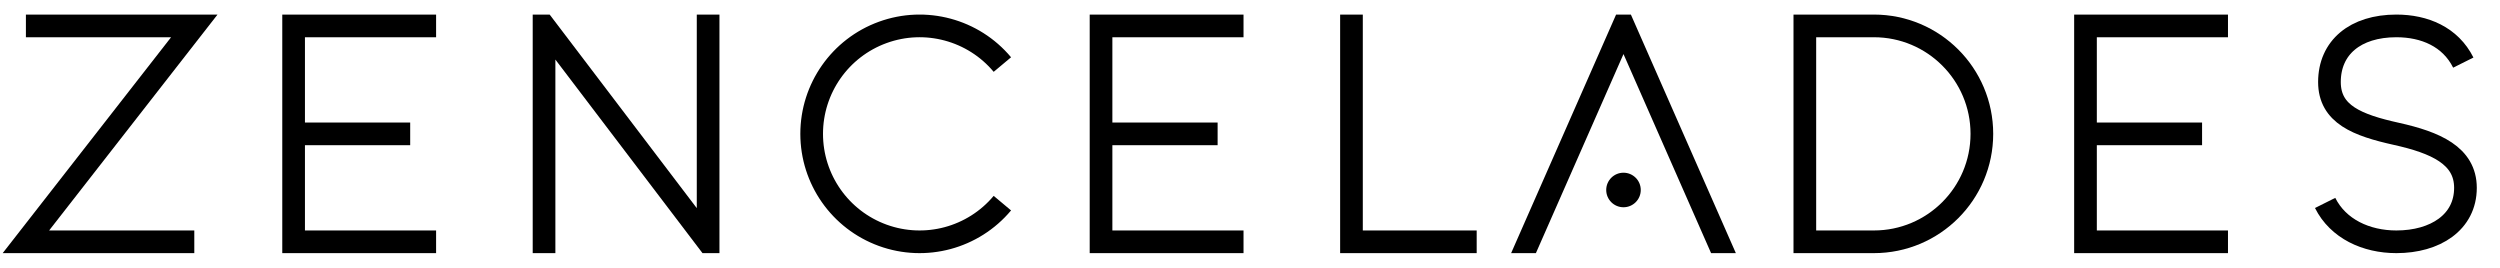
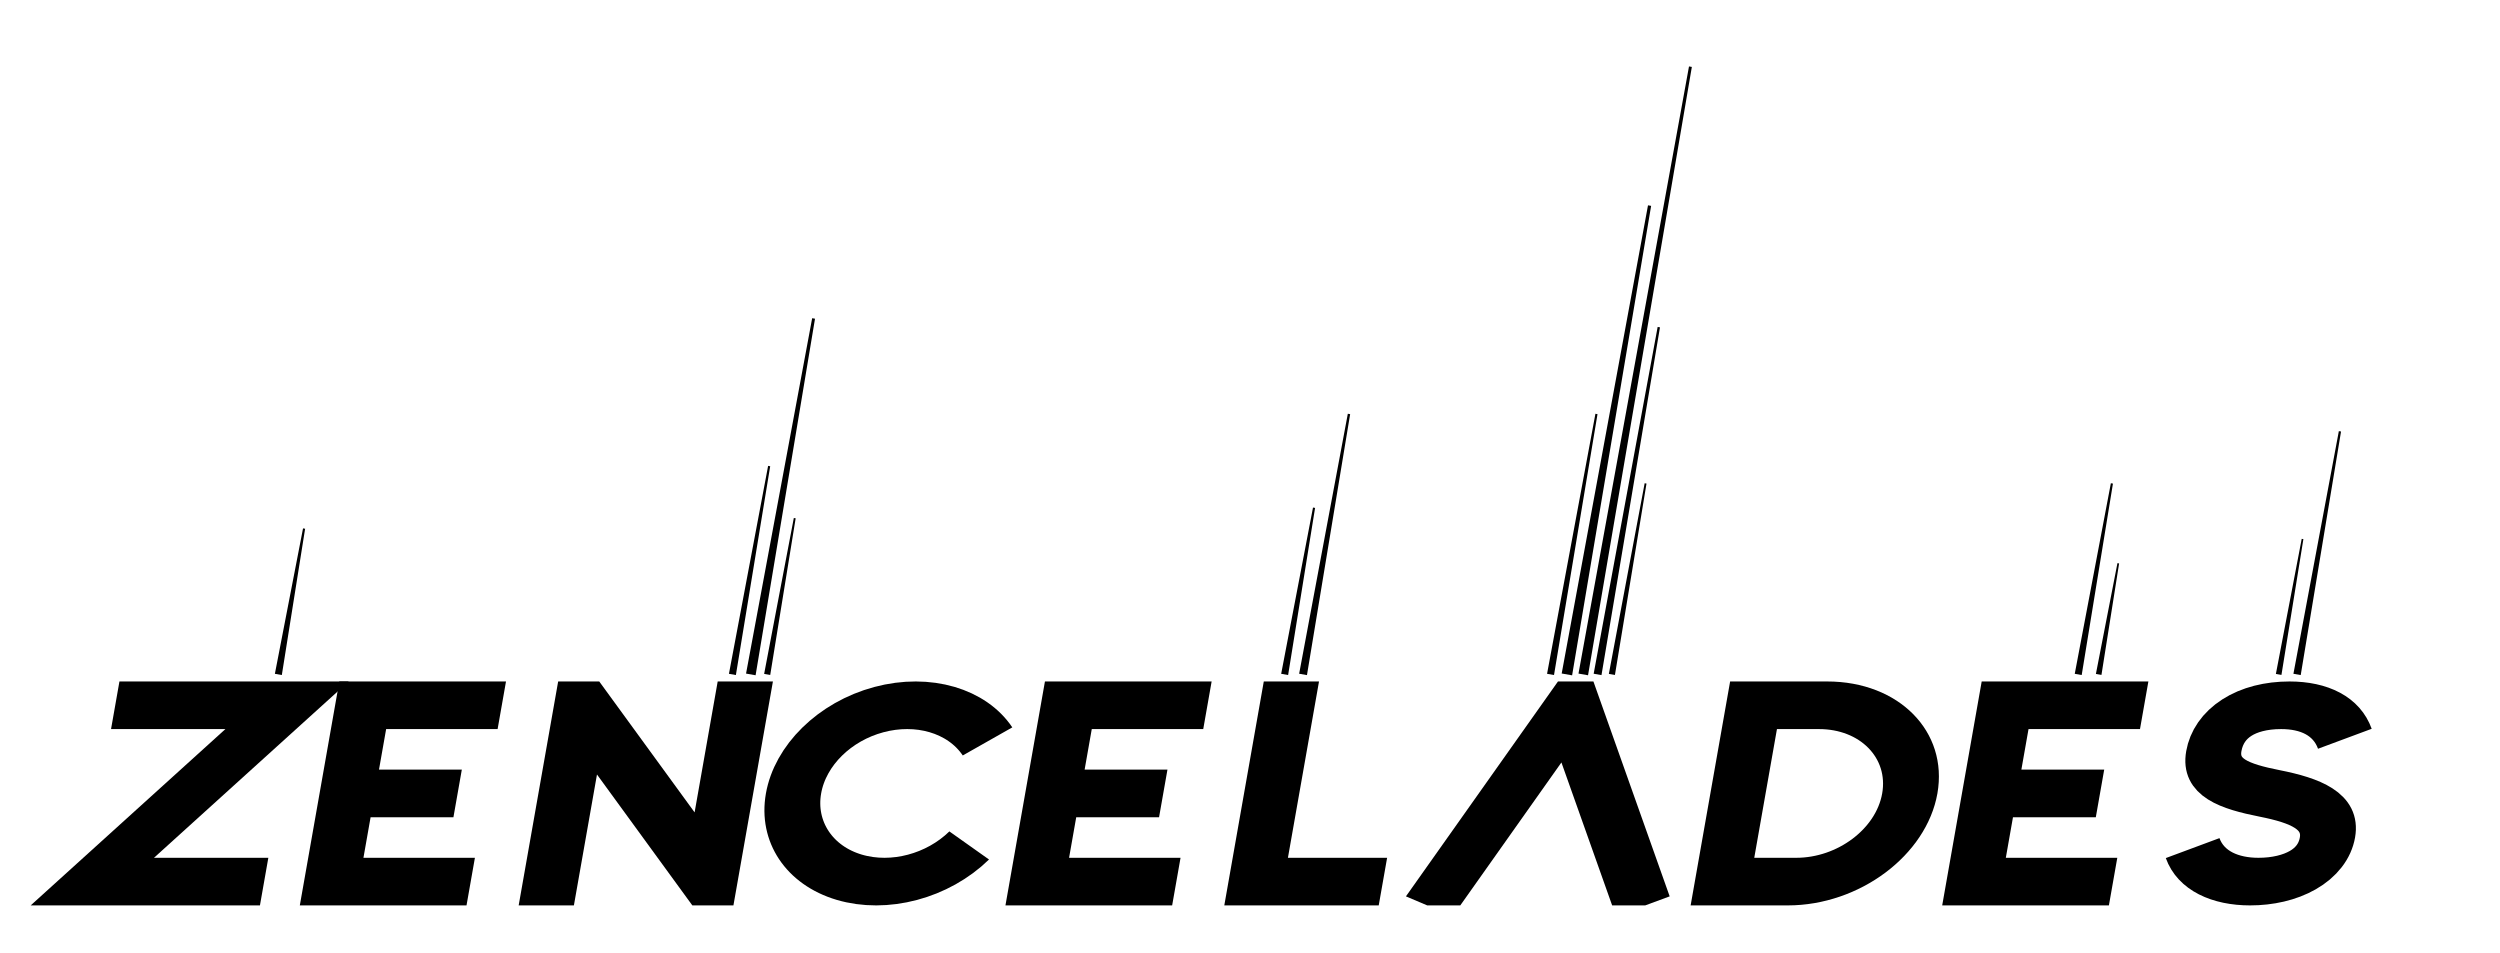
- <svg xmlns="http://www.w3.org/2000/svg" viewBox="-12 -12 1158 124" role="img" aria-labelledby="t">
-   <clipPath id="caps">
-     <rect x="-20" y="-5.25" width="1224" height="110.5" />
+ <svg xmlns="http://www.w3.org/2000/svg" viewBox="-70 -400 1417.88 540" role="img" aria-labelledby="t">
+   <clipPath id="wc0">
+     <rect x="-60" y="-13.5" width="1213" height="127" />
  </clipPath>
-   <g clip-path="url(#caps)">
-     <path transform="translate(0,0)" d="M0,0 H78 L0,100 H78" fill="none" stroke="currentColor" stroke-width="10.5" stroke-linejoin="miter" stroke-miterlimit="6" />
-     <path transform="translate(124,0)" d="M66,0 H0 V100 H66 M0,50 H54" fill="none" stroke="currentColor" stroke-width="10.5" stroke-linejoin="miter" stroke-miterlimit="6" />
-     <path transform="translate(240,0)" d="M0,112 V0 L76,100 V-12" fill="none" stroke="currentColor" stroke-width="10.5" stroke-linejoin="miter" stroke-miterlimit="6" />
-     <path transform="translate(366,0)" d="M86.3,17.9 A50,50 0 1 0 86.3,82.1" fill="none" stroke="currentColor" stroke-width="10.5" stroke-linejoin="miter" stroke-miterlimit="6" />
-     <path transform="translate(498,0)" d="M66,0 H0 V100 H66 M0,50 H54" fill="none" stroke="currentColor" stroke-width="10.5" stroke-linejoin="miter" stroke-miterlimit="6" />
-     <path transform="translate(614,0)" d="M0,-12 V100 H58" fill="none" stroke="currentColor" stroke-width="10.5" stroke-linejoin="miter" stroke-miterlimit="6" />
-     <path transform="translate(696,0)" d="M-4.4,110 L44,0 L92.4,110" fill="none" stroke="currentColor" stroke-width="10.5" stroke-linejoin="miter" stroke-miterlimit="6" />
-     <circle cx="740" cy="76" r="8" fill="currentColor" />
-     <path transform="translate(824,0)" d="M0,0 V100 H32 A50,50 0 0 0 32,0 Z" fill="none" stroke="currentColor" stroke-width="10.5" stroke-linejoin="miter" stroke-miterlimit="6" />
-     <path transform="translate(954,0)" d="M66,0 H0 V100 H66 M0,50 H54" fill="none" stroke="currentColor" stroke-width="10.5" stroke-linejoin="miter" stroke-miterlimit="6" />
-     <path transform="translate(1062,0)" d="M67,17 C61,5 49,0 36,0 C17,0 5,10 5,26 C5,41 18,46 36,50 C54,54 68,60 68,75 C68,91 54,100 36,100 C22,100 9,94 3,82" fill="none" stroke="currentColor" stroke-width="10.5" stroke-linejoin="miter" stroke-miterlimit="6" />
+   <clipPath id="wc1">
+     <rect x="-60" y="-16" width="1213" height="132" />
+   </clipPath>
+   <g transform="skewX(-10) scale(1.16,1)">
+     <g clip-path="url(#wc0)">
+       <path transform="translate(0,0)" d="M-4,0 H80 L0,100 H84" fill="none" stroke="currentColor" stroke-width="27" stroke-linejoin="miter" stroke-miterlimit="5" />
+       <path transform="translate(117,0)" d="M68,0 H0 V100 H68 M0,50 H54" fill="none" stroke="currentColor" stroke-width="27" stroke-linejoin="miter" stroke-miterlimit="5" />
+       <path transform="translate(224,0)" d="M0,114 V0 L78,100 V-14" fill="none" stroke="currentColor" stroke-width="27" stroke-linejoin="miter" stroke-miterlimit="5" />
+       <path transform="translate(341,0)" d="M84.6,20.5 A50,50 0 1 0 84.6,79.5" fill="none" stroke="currentColor" stroke-width="27" stroke-linejoin="miter" stroke-miterlimit="5" />
+       <path transform="translate(462,0)" d="M68,0 H0 V100 H68 M0,50 H54" fill="none" stroke="currentColor" stroke-width="27" stroke-linejoin="miter" stroke-miterlimit="5" />
+       <path transform="translate(569,0)" d="M0,-14 V100 H62" fill="none" stroke="currentColor" stroke-width="27" stroke-linejoin="miter" stroke-miterlimit="5" />
+       <path transform="translate(662,0)" d="M-6.2,114 L46,0 L98.2,114" fill="none" stroke="currentColor" stroke-width="27" stroke-linejoin="miter" stroke-miterlimit="5" />
+       <path transform="translate(797,0)" d="M0,0 V100 H34 A50,50 0 0 0 34,0 Z" fill="none" stroke="currentColor" stroke-width="27" stroke-linejoin="miter" stroke-miterlimit="5" />
+       <path transform="translate(920,0)" d="M68,0 H0 V100 H68 M0,50 H54" fill="none" stroke="currentColor" stroke-width="27" stroke-linejoin="miter" stroke-miterlimit="5" />
+       <path transform="translate(1021,0)" d="M68,19 C62,6 50,0 36,0 C17,0 5,10 5,26 C5,41 18,46 36,50 C54,54 68,60 68,75 C68,91 54,100 36,100 C22,100 9,94 3,81" fill="none" stroke="currentColor" stroke-width="27" stroke-linejoin="miter" stroke-miterlimit="5" />
+     </g>
+   </g>
+   <g fill="currentColor">
+     <path transform="translate(87.87,-17.5) rotate(10)" d="M-2,0 L2,0 L0.6,-84 L-0.6,-84 Z" />
+     <path transform="translate(345.39,-17.5) rotate(10)" d="M-2,0 L2,0 L0.6,-120 L-0.6,-120 Z" />
+     <path transform="translate(355.83,-17.5) rotate(10)" d="M-2.75,0 L2.75,0 L0.82,-205 L-0.82,-205 Z" />
+     <path transform="translate(365.11,-17.5) rotate(10)" d="M-1.75,0 L1.75,0 L0.53,-90 L-0.53,-90 Z" />
+     <path transform="translate(658.59,-17.5) rotate(10)" d="M-2,0 L2,0 L0.6,-96 L-0.6,-96 Z" />
+     <path transform="translate(669.03,-17.5) rotate(10)" d="M-2.25,0 L2.25,0 L0.67,-150 L-0.67,-150 Z" />
+     <path transform="translate(809.39,-17.5) rotate(10)" d="M-2,0 L2,0 L0.6,-150 L-0.6,-150 Z" />
+     <path transform="translate(818.67,-17.5) rotate(10)" d="M-3,0 L3,0 L0.9,-270 L-0.9,-270 Z" />
+     <path transform="translate(827.95,-17.5) rotate(10)" d="M-2.75,0 L2.75,0 L0.82,-350 L-0.82,-350 Z" />
+     <path transform="translate(836.07,-17.5) rotate(10)" d="M-2.25,0 L2.25,0 L0.67,-200 L-0.67,-200 Z" />
+     <path transform="translate(844.19,-17.5) rotate(10)" d="M-1.75,0 L1.75,0 L0.53,-110 L-0.53,-110 Z" />
+     <path transform="translate(1108.67,-17.5) rotate(10)" d="M-2,0 L2,0 L0.6,-110 L-0.6,-110 Z" />
+     <path transform="translate(1120.27,-17.5) rotate(10)" d="M-1.6,0 L1.6,0 L0.48,-64 L-0.48,-64 Z" />
+     <path transform="translate(1222.35,-17.5) rotate(10)" d="M-1.6,0 L1.6,0 L0.48,-78 L-0.48,-78 Z" />
+     <path transform="translate(1232.79,-17.5) rotate(10)" d="M-2.1,0 L2.1,0 L0.63,-140 L-0.63,-140 Z" />
  </g>
</svg>
